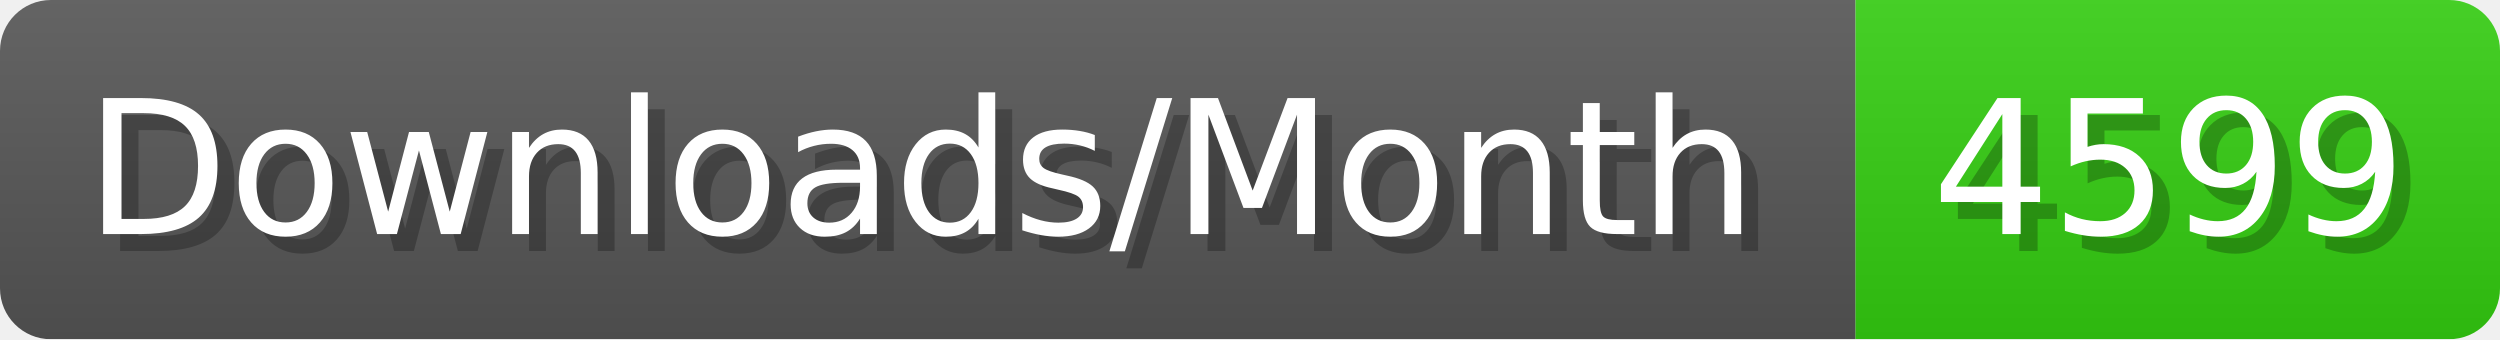
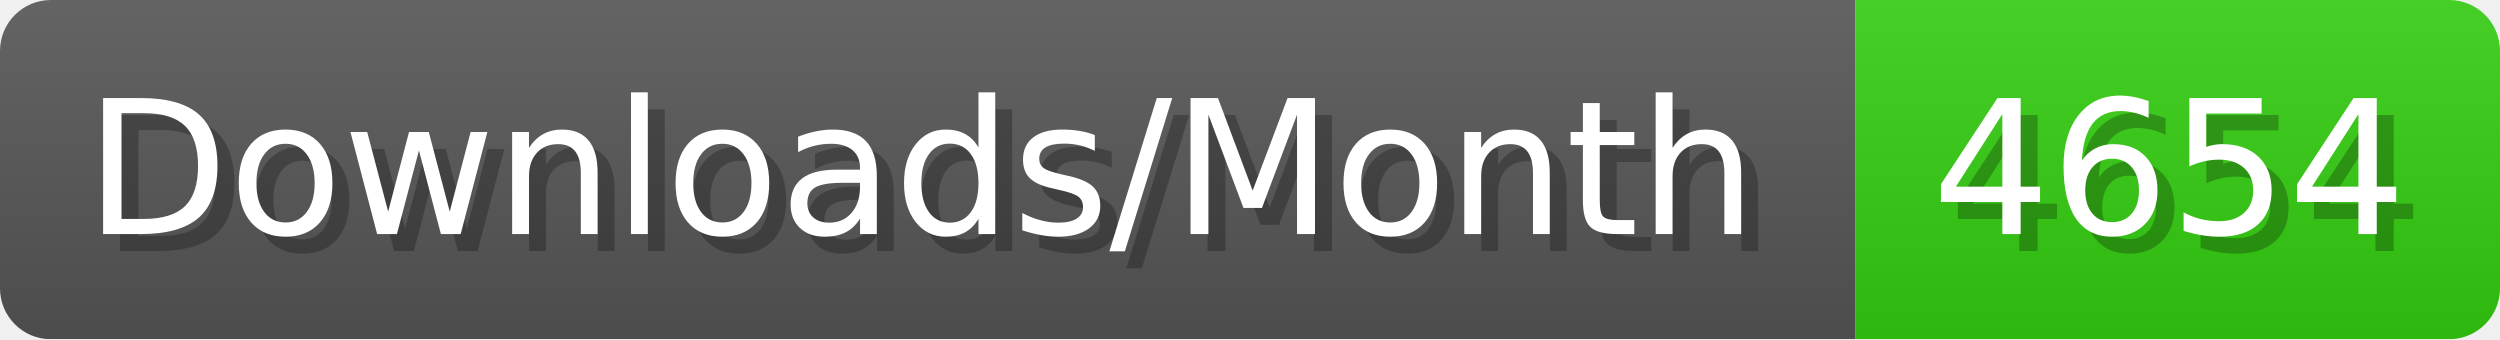
- <svg xmlns="http://www.w3.org/2000/svg" width="147.4" height="20" viewBox="0 0 1474 200" role="img" aria-label="Downloads/Month: 4599">
+ <svg xmlns="http://www.w3.org/2000/svg" width="147.4" height="20" viewBox="0 0 1474 200" role="img" aria-label="Downloads/Month: 4654">
  <linearGradient id="YlXUI" x2="0" y2="100%">
    <stop offset="0" stop-opacity=".1" stop-color="#EEE" />
    <stop offset="1" stop-opacity=".1" />
  </linearGradient>
  <mask id="JHhop">
    <rect width="1474" height="200" rx="30" fill="#FFF" />
  </mask>
  <g mask="url(#JHhop)">
    <rect width="1094" height="200" fill="#555" />
    <rect width="380" height="200" fill="#3C1" x="1094" />
    <rect width="1474" height="200" fill="url(#YlXUI)" />
  </g>
  <g aria-hidden="true" fill="#fff" text-anchor="start" font-family="Verdana,DejaVu Sans,sans-serif" font-size="110">
    <text x="60" y="148" textLength="994" fill="#000" opacity="0.25">Downloads/Month</text>
    <text x="50" y="138" textLength="994">Downloads/Month</text>
-     <text x="1149" y="148" textLength="280" fill="#000" opacity="0.25">4599</text>
-     <text x="1139" y="138" textLength="280">4599</text>
+     <text x="1149" y="148" textLength="280" fill="#000" opacity="0.25">4654</text>
+     <text x="1139" y="138" textLength="280">4654</text>
  </g>
</svg>
